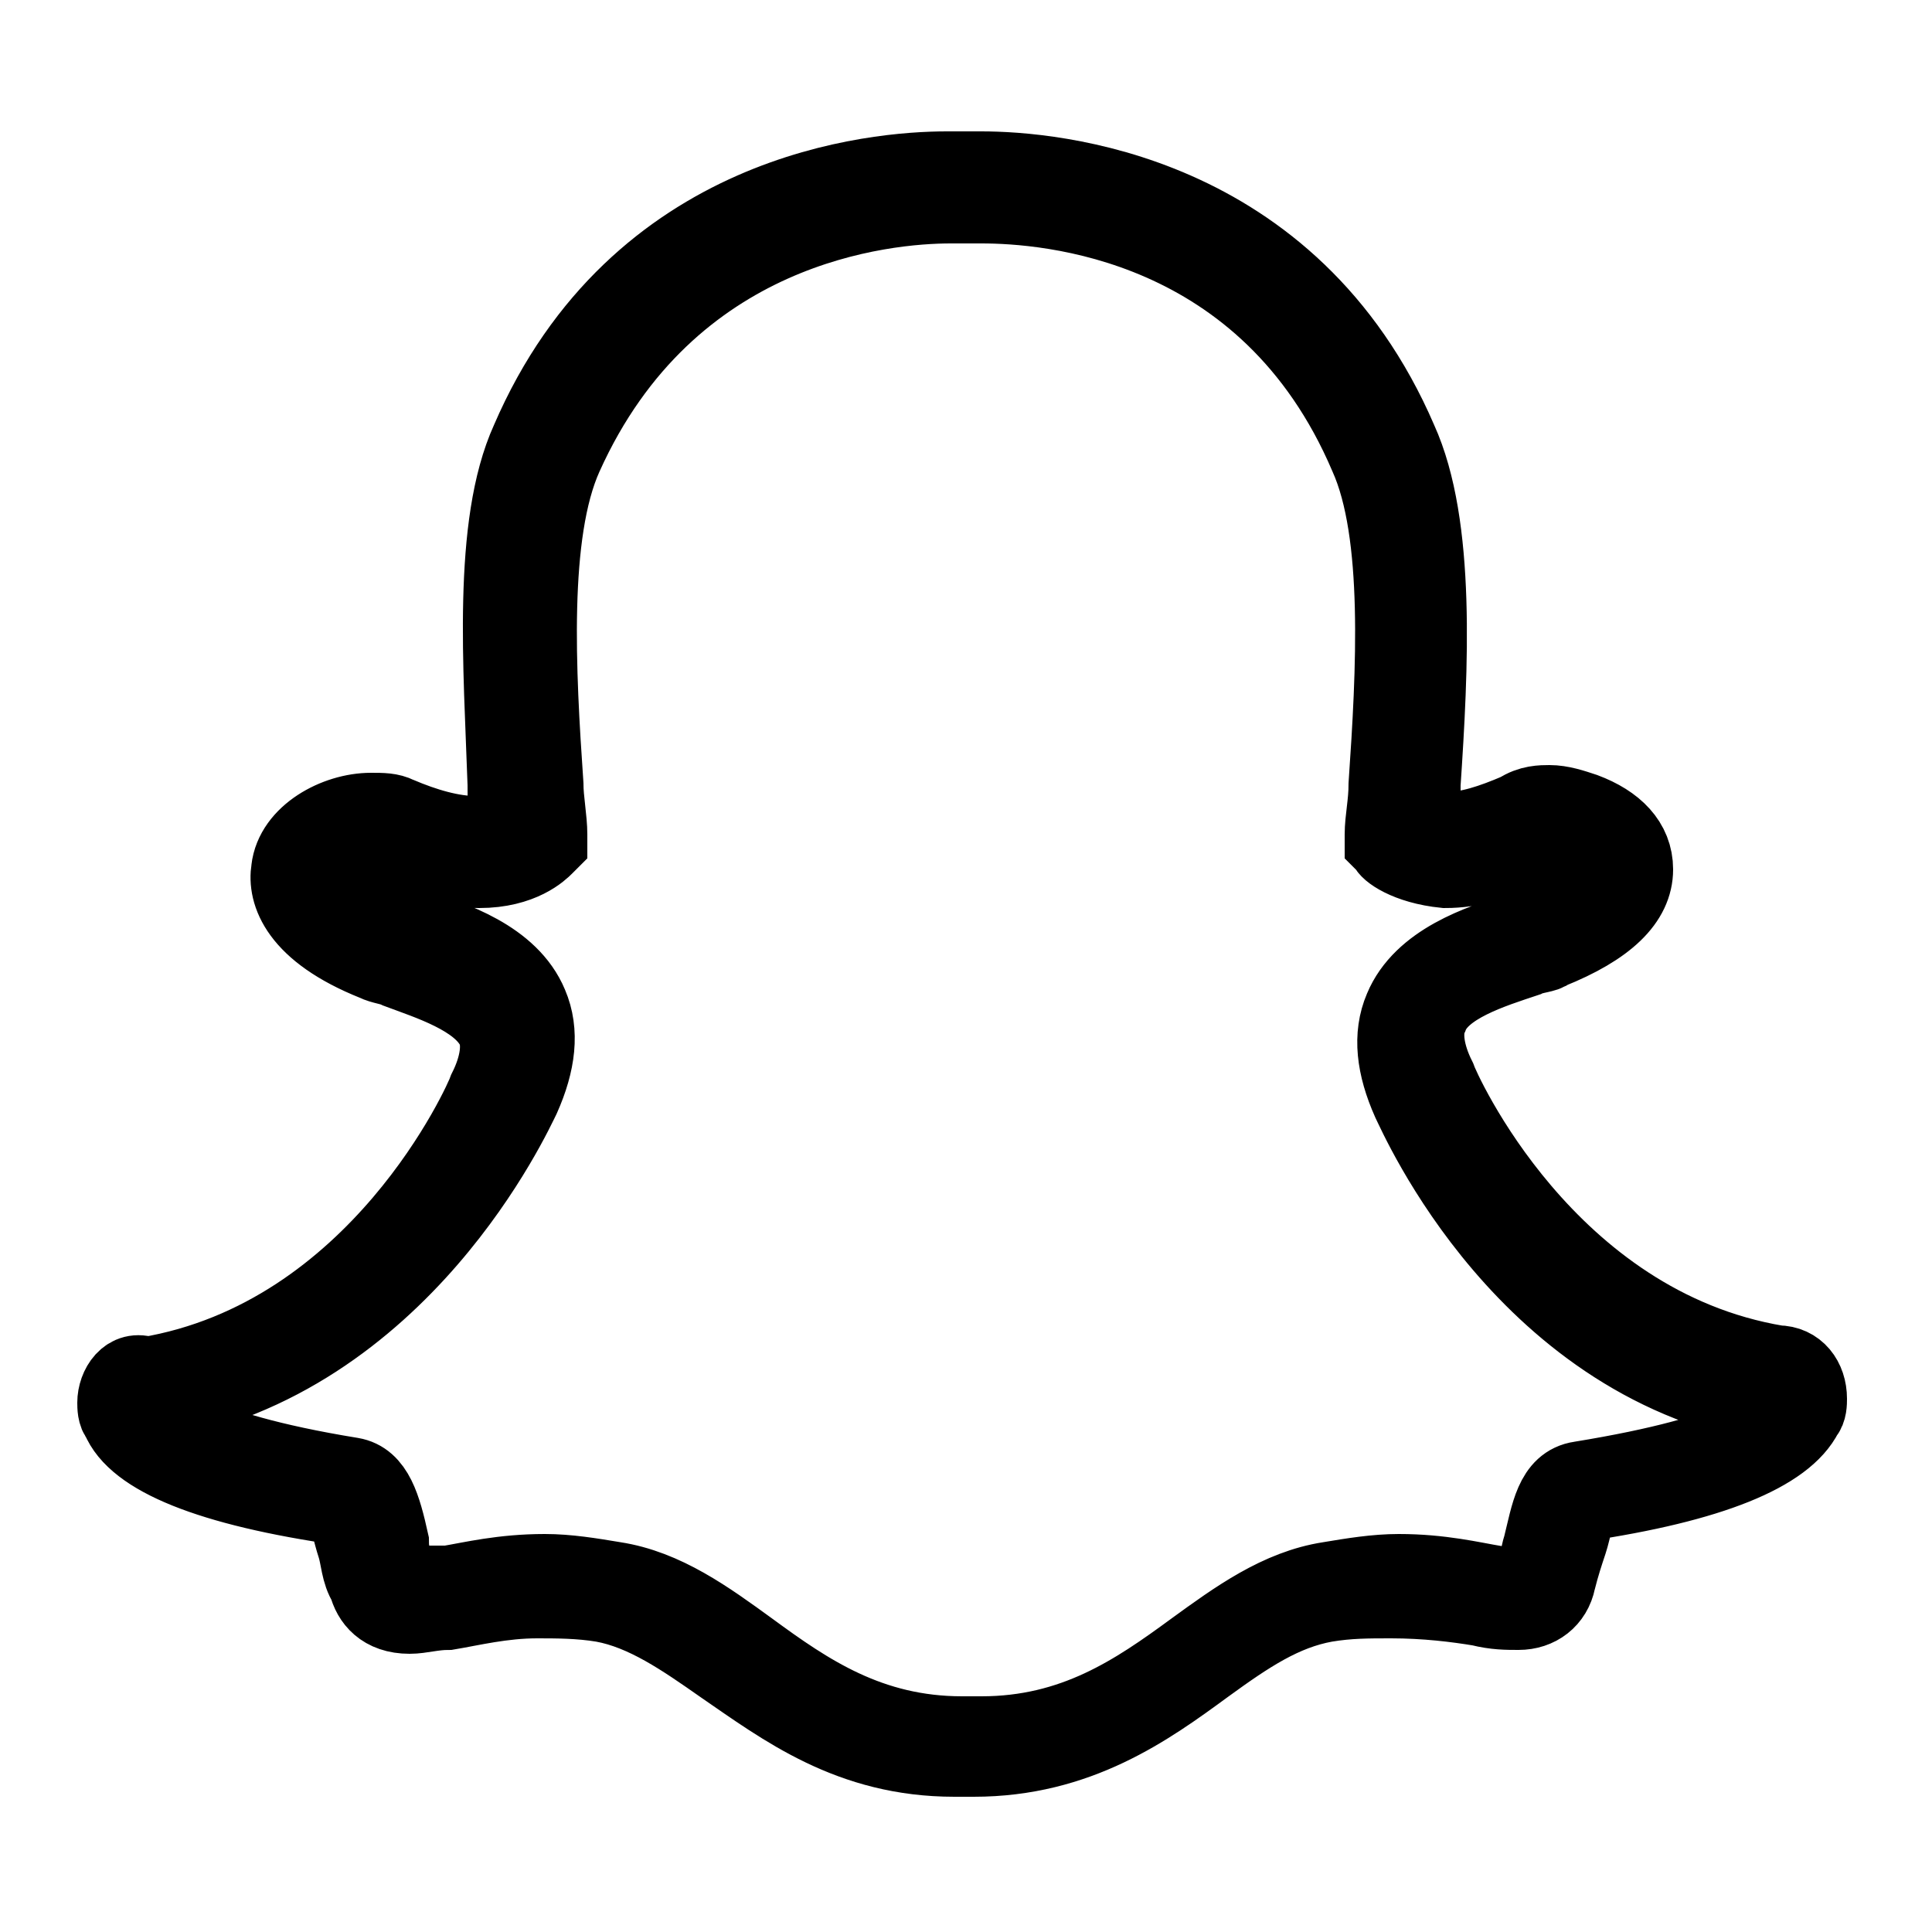
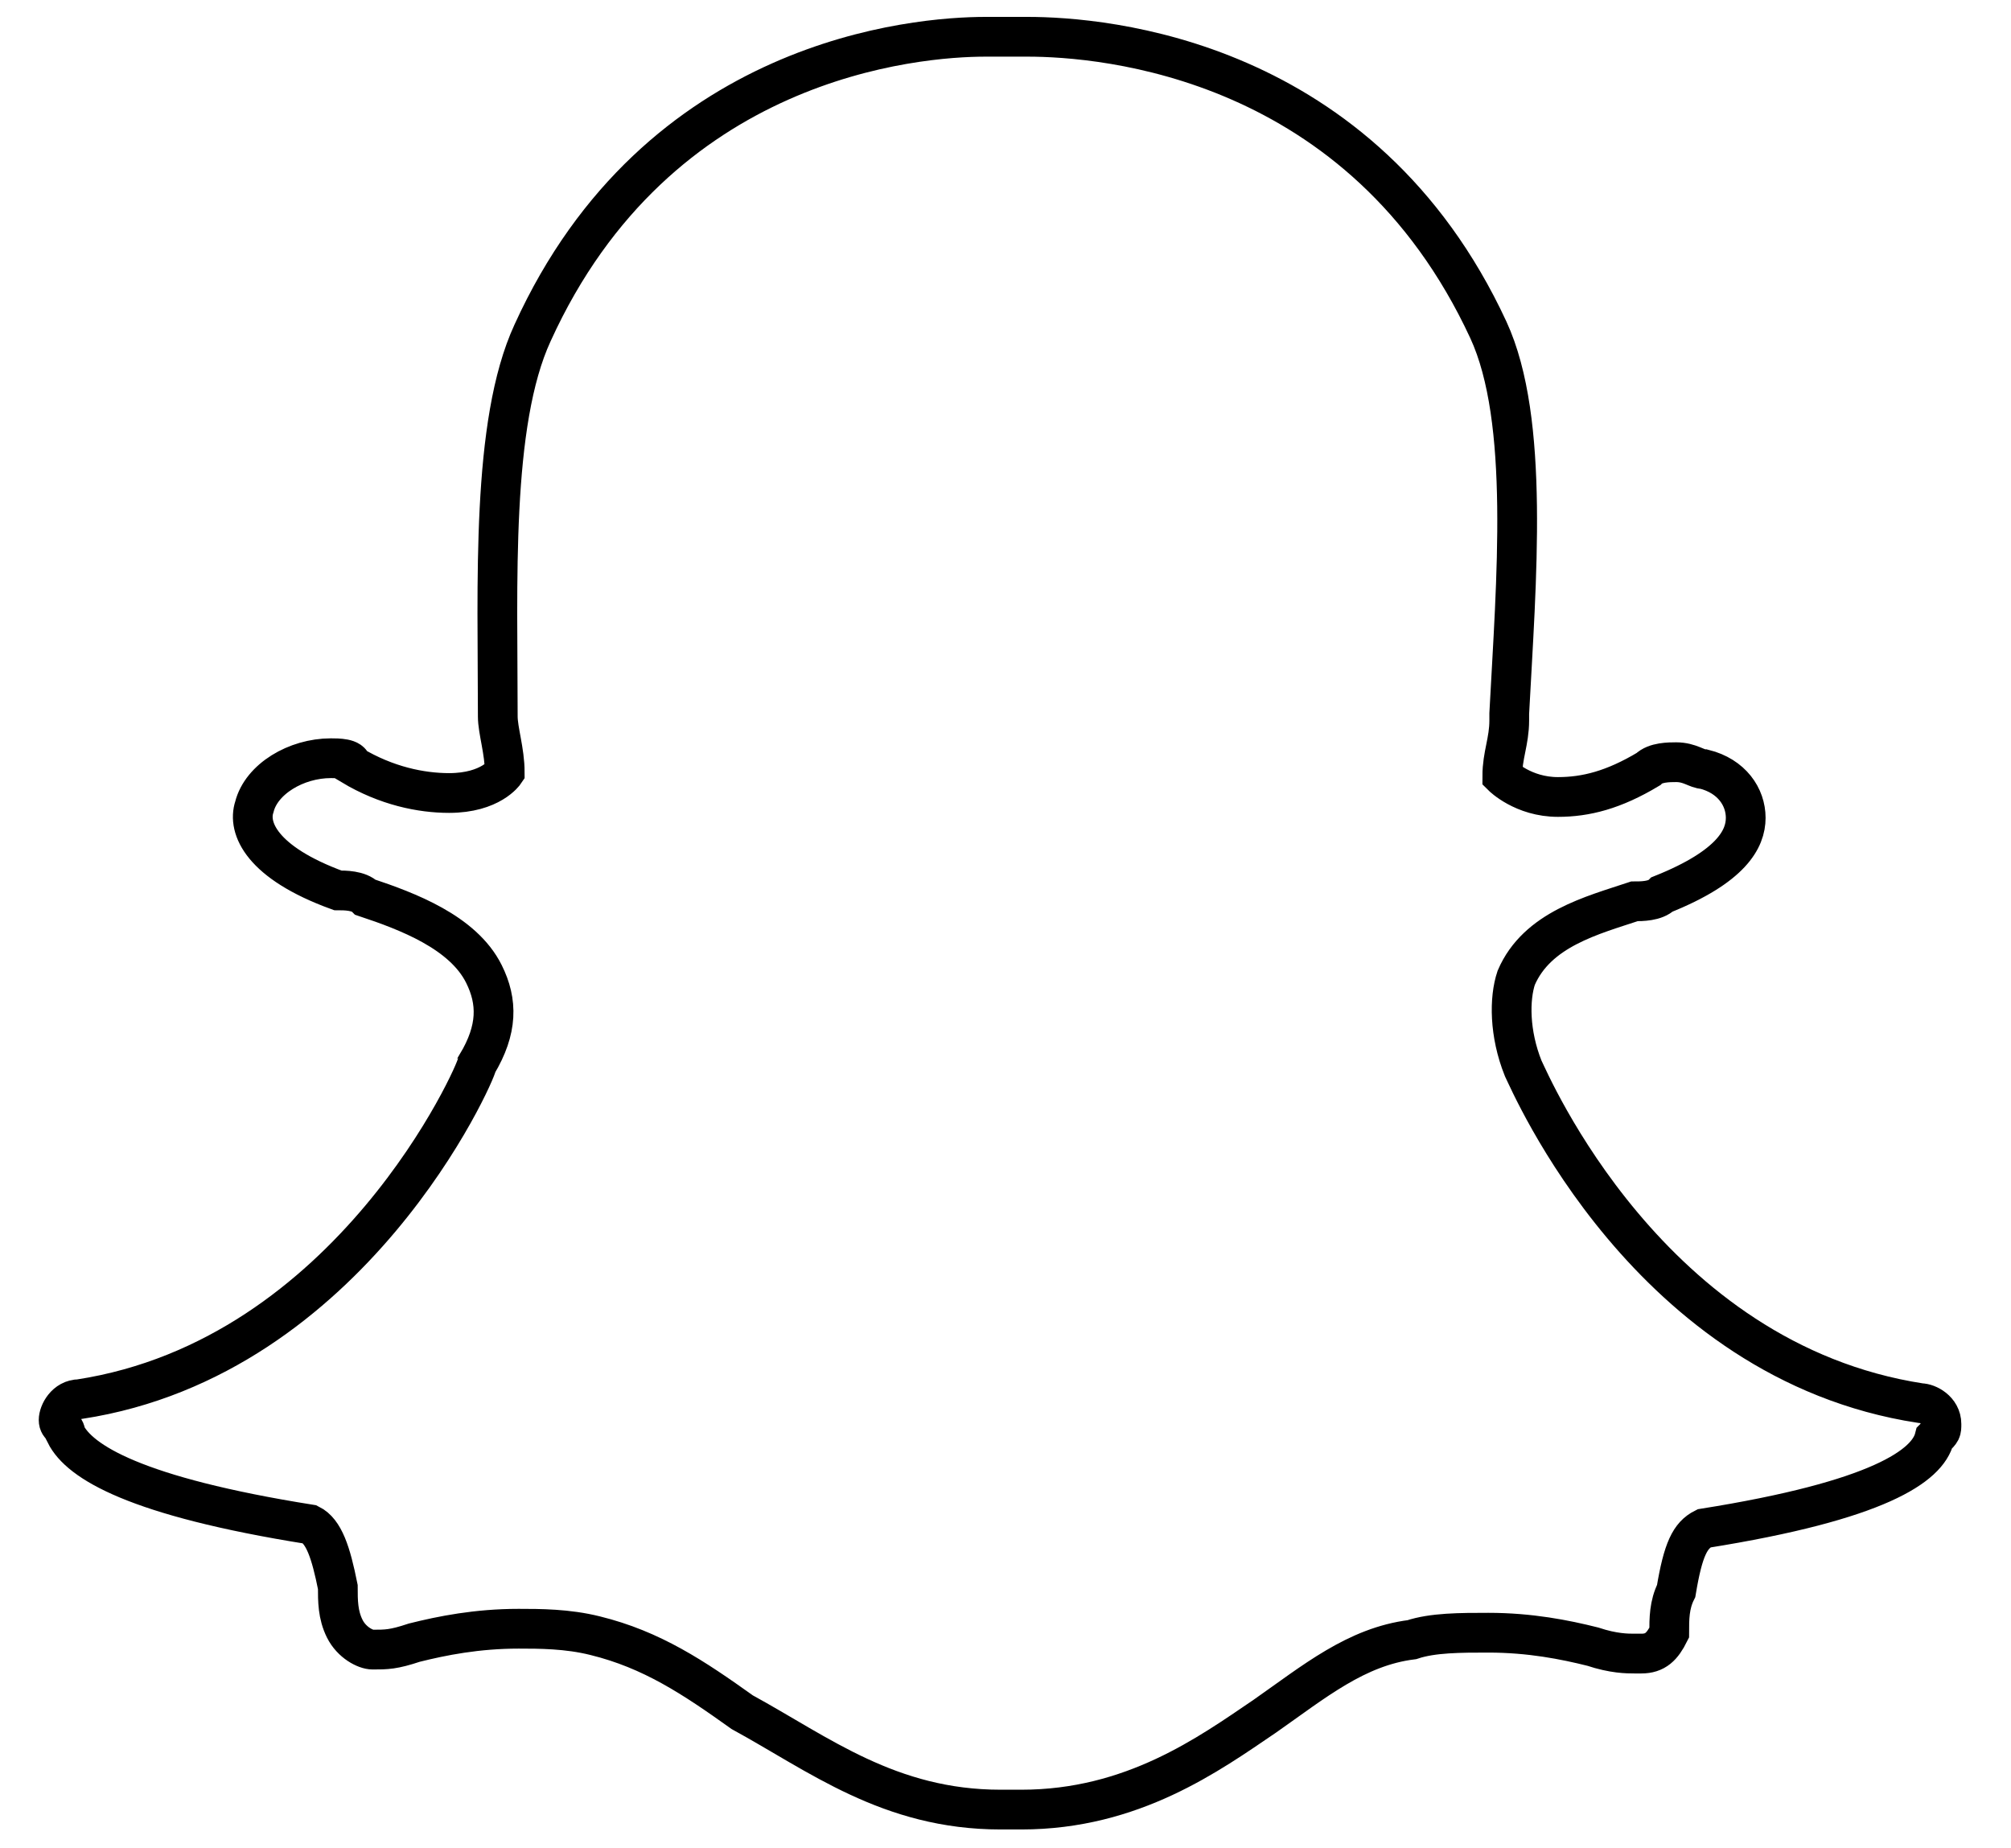
- <svg xmlns="http://www.w3.org/2000/svg" version="1.1" id="Layer_1" x="0px" y="0px" viewBox="0 0 50 50" style="enable-background:new 0 0 50 50;" xml:space="preserve">
+ <svg xmlns="http://www.w3.org/2000/svg" version="1.1" id="Layer_1" x="0px" y="0px" viewBox="0 0 202.4 185.9" style="enable-background:new 0 0 202.4 185.9;" xml:space="preserve">
  <style type="text/css">
- 	.st0{fill:none;stroke:#000000;stroke-width:2;stroke-miterlimit:10;}
+ 	.st0{fill:none;stroke:#000000;stroke-width:4;stroke-miterlimit:10;}
</style>
  <g>
-     <path class="st0" d="M25.3,45.2c-0.1,0-0.2,0-0.3,0h0c-0.1,0-0.1,0-0.2,0c-2.5,0-4.2-1.2-5.8-2.3c-1.1-0.8-2.1-1.5-3.3-1.7   c-0.6-0.1-1.2-0.1-1.8-0.1c-1,0-1.8,0.2-2.4,0.3c-0.4,0.1-0.7,0.1-0.9,0.1c-0.2,0-0.5-0.1-0.6-0.4c-0.1-0.3-0.2-0.7-0.2-1   c-0.2-0.8-0.3-1.3-0.7-1.4c-4-0.6-5.2-1.5-5.5-2.1c0-0.1-0.1-0.2-0.1-0.3c0-0.2,0.2-0.4,0.4-0.5c6.2-1,9-7.4,9.1-7.6c0,0,0,0,0,0   c0.4-0.8,0.5-1.4,0.2-2c-0.4-1-1.8-1.4-2.7-1.7c-0.2-0.1-0.4-0.1-0.6-0.2c-1.8-0.7-2-1.5-1.9-1.9c0.1-0.6,1-1.1,1.7-1.1   c0.2,0,0.4,0,0.5,0.1c0.8,0.4,1.6,0.6,2.2,0.6c0.9,0,1.3-0.4,1.3-0.4c0-0.4-0.1-0.9-0.1-1.3c-0.2-2.9-0.4-6.6,0.5-8.7   c2.8-6.2,8.7-6.7,10.4-6.7c0,0,0.8,0,0.8,0l0.1,0c1.7,0,7.7,0.5,10.5,6.7c0.9,2.1,0.7,5.7,0.5,8.7l0,0.1c0,0.4-0.1,0.8-0.1,1.2   c0,0,0.4,0.4,1.2,0.4h0c0.6,0,1.3-0.2,2.1-0.6c0.2-0.1,0.5-0.1,0.6-0.1c0.3,0,0.5,0.1,0.7,0.1l0,0c0.6,0.2,1,0.7,1,1.1   c0,0.4-0.3,1.1-1.9,1.7c-0.2,0.1-0.4,0.1-0.6,0.2c-0.9,0.3-2.3,0.7-2.7,1.7c-0.2,0.5-0.2,1.2,0.2,2c0,0,0,0,0,0   c0.1,0.3,2.9,6.6,9.1,7.6c0.2,0,0.4,0.2,0.4,0.5c0,0.1,0,0.2-0.1,0.3C46.2,37.2,45,38,41,38.6c-0.3,0.1-0.5,0.5-0.7,1.4   c-0.1,0.3-0.1,0.7-0.2,1c-0.1,0.3-0.3,0.4-0.6,0.4h-0.1c-0.2,0-0.5,0-0.9-0.1c-0.7-0.1-1.5-0.3-2.4-0.3c-0.6,0-1.2,0-1.8,0.1   c-1.2,0.2-2.2,0.9-3.3,1.7C29.5,44,27.8,45.2,25.3,45.2z" />
-     <path class="st0" d="M25.4,4.4L25.4,4.4c0,0-0.1,0-0.1,0c0,0-0.7,0-0.8,0c-1.8,0-8,0.5-10.8,7c-1,2.2-0.7,5.9-0.6,8.9   c0,0.4,0,0.7,0.1,1.1c-0.1,0.1-0.4,0.2-0.9,0.2c-0.6,0-1.3-0.2-2-0.5c-0.2-0.1-0.4-0.1-0.7-0.1c-0.9,0-2,0.6-2.1,1.5   c-0.1,0.6,0.2,1.6,2.2,2.4c0.2,0.1,0.4,0.1,0.6,0.2c0.8,0.3,2.1,0.7,2.5,1.5c0.2,0.4,0.1,1-0.2,1.6c0,0,0,0,0,0   c-0.1,0.3-2.8,6.4-8.8,7.4C3.3,35.4,3,35.9,3,36.3c0,0.1,0,0.3,0.1,0.4c0.4,1,2.3,1.8,5.8,2.3c0.1,0.2,0.2,0.7,0.3,1   c0.1,0.3,0.1,0.7,0.3,1c0.1,0.4,0.4,0.8,1.1,0.8c0.3,0,0.6-0.1,1-0.1c0.6-0.1,1.4-0.3,2.3-0.3c0.5,0,1.1,0,1.7,0.1   c1.1,0.2,2.1,0.9,3.1,1.6c1.6,1.1,3.3,2.4,6,2.4c0.1,0,0.1,0,0.2,0c0.1,0,0.2,0,0.3,0c2.7,0,4.5-1.3,6-2.4c1.1-0.8,2-1.4,3.1-1.6   c0.6-0.1,1.1-0.1,1.7-0.1c0.9,0,1.7,0.1,2.3,0.2c0.4,0.1,0.7,0.1,1,0.1l0,0h0c0.5,0,0.9-0.3,1-0.8c0.1-0.4,0.2-0.7,0.3-1   c0.1-0.3,0.2-0.9,0.3-1c3.4-0.5,5.3-1.3,5.8-2.3c0.1-0.1,0.1-0.3,0.1-0.4c0-0.5-0.3-0.9-0.8-0.9c-6-1-8.7-7.1-8.8-7.4c0,0,0,0,0,0   c-0.3-0.6-0.4-1.2-0.2-1.6c0.3-0.8,1.6-1.2,2.5-1.5c0.2-0.1,0.5-0.1,0.6-0.2c1.5-0.6,2.2-1.3,2.2-2.1c0-0.7-0.5-1.2-1.3-1.5l0,0   c-0.3-0.1-0.6-0.2-0.9-0.2c-0.2,0-0.5,0-0.8,0.2c-0.7,0.3-1.3,0.5-1.9,0.5c-0.4,0-0.6-0.1-0.7-0.2c0-0.3,0-0.6,0.1-0.9l0-0.1   c0.2-3,0.4-6.7-0.6-8.9C33.4,4.9,27.2,4.4,25.4,4.4z M25.4,5.3c1.7,0,7.4,0.4,10,6.5c0.9,2,0.7,5.6,0.5,8.5c0,0.5-0.1,0.9-0.1,1.3   l0,0.2l0.1,0.1c0,0.1,0.5,0.5,1.5,0.6l0,0l0,0c0.7,0,1.4-0.2,2.3-0.6c0.1-0.1,0.3-0.1,0.5-0.1c0.2,0,0.4,0,0.6,0.1l0,0   c0.4,0.2,0.7,0.4,0.7,0.7c0,0.1-0.1,0.7-1.6,1.3c-0.2,0.1-0.3,0.1-0.6,0.2c-1,0.3-2.5,0.8-3,2c-0.3,0.7-0.2,1.5,0.2,2.4   c0.2,0.4,3,6.9,9.5,7.9c0,0,0,0.1,0,0.1c-0.1,0.3-0.8,1.1-5.1,1.8c-0.7,0.1-0.8,0.9-1,1.7c-0.1,0.3-0.1,0.6-0.2,1   c0,0.1,0,0.1-0.1,0.1h-0.1c-0.2,0-0.5,0-0.8-0.1c-0.6-0.1-1.4-0.3-2.5-0.3c-0.6,0-1.2,0.1-1.8,0.2c-1.3,0.2-2.4,1-3.5,1.8   c-1.5,1.1-3.1,2.2-5.5,2.2c-0.1,0-0.2,0-0.3,0l0,0l0,0c-0.1,0-0.1,0-0.2,0c-2.4,0-4-1.1-5.5-2.2c-1.1-0.8-2.2-1.6-3.5-1.8   c-0.6-0.1-1.2-0.2-1.8-0.2c-1.1,0-1.9,0.2-2.5,0.3C11,41,10.7,41,10.5,41c-0.2,0-0.2,0-0.2-0.1c-0.1-0.3-0.2-0.7-0.2-1   c-0.2-0.9-0.4-1.6-1-1.7c-4.3-0.7-5-1.6-5.1-1.8c0,0,0-0.1,0-0.1c6.4-1.1,9.3-7.5,9.5-7.9c0.4-0.9,0.5-1.7,0.2-2.4   c-0.5-1.2-2-1.7-3-2c-0.2-0.1-0.4-0.1-0.6-0.2c-1.3-0.5-1.7-1-1.6-1.3c0.1-0.4,0.7-0.7,1.2-0.7c0.1,0,0.2,0,0.3,0.1   c0.9,0.4,1.7,0.6,2.4,0.6c1.1,0,1.6-0.5,1.7-0.6l0.1-0.1l0-0.2c0-0.4-0.1-0.9-0.1-1.3c-0.2-2.9-0.4-6.5,0.5-8.5   c2.7-6,8.3-6.5,10-6.5C24.6,5.3,25.3,5.3,25.4,5.3C25.4,5.3,25.4,5.3,25.4,5.3z" />
+     <path class="st0" d="M102.8,182.1c-0.7,0-0.7,0-1.4,0l0,0c-0.7,0-0.7,0-0.7,0c-11.2,0-18.3-5.6-26-9.8c-4.9-3.5-9.1-6.3-14.8-7.7   c-2.8-0.7-5.6-0.7-7.7-0.7c-4.2,0-7.7,0.7-10.5,1.4c-2.1,0.7-2.8,0.7-4.2,0.7c-0.7,0-2.1-0.7-2.8-2.1c-0.7-1.4-0.7-2.8-0.7-4.2   c-0.7-3.5-1.4-5.6-2.8-6.3c-17.6-2.8-23.2-6.3-24.6-9.1c0-0.7-0.7-0.7-0.7-1.4c0-0.7,0.7-2.1,2.1-2.1c27.4-4.2,40-33,40-33.7l0,0   c2.1-3.5,2.1-6.3,0.7-9.1c-2.1-4.2-7.7-6.3-11.9-7.7c-0.7-0.7-2.1-0.7-2.8-0.7c-7.7-2.8-9.1-6.3-8.4-8.4c0.7-2.8,4.2-4.9,7.7-4.9   c0.7,0,2.1,0,2.1,0.7c3.5,2.1,7,2.8,9.8,2.8c4.2,0,5.6-2.1,5.6-2.1c0-2.1-0.7-4.2-0.7-5.6c0-13.3-0.7-29.5,3.5-38.6   C66.2,5.8,92.2,3.7,99.2,3.7h3.5h0.7c7.7,0,33.7,2.1,46.4,29.5c4.2,9.1,2.8,25.3,2.1,38.6v0.7c0,2.1-0.7,3.5-0.7,5.6   c0,0,2.1,2.1,5.6,2.1l0,0c2.8,0,5.6-0.7,9.1-2.8c0.7-0.7,2.1-0.7,2.8-0.7c1.4,0,2.1,0.7,2.8,0.7l0,0c2.8,0.7,4.2,2.8,4.2,4.9   s-1.4,4.9-8.4,7.7c-0.7,0.7-2.1,0.7-2.8,0.7c-4.2,1.4-9.8,2.8-11.9,7.7c-0.7,2.1-0.7,5.6,0.7,9.1l0,0c0.7,1.4,12.6,29.5,40,33.7   c0.7,0,2.1,0.7,2.1,2.1c0,0.7,0,0.7-0.7,1.4c-0.7,2.8-5.6,6.3-23.2,9.1c-1.4,0.7-2.1,2.1-2.8,6.3c-0.7,1.4-0.7,2.8-0.7,4.2   c-0.7,1.4-1.4,2.1-2.8,2.1h-0.7c-0.7,0-2.1,0-4.2-0.7c-2.8-0.7-6.3-1.4-10.5-1.4c-2.8,0-5.6,0-7.7,0.7c-5.6,0.7-9.8,4.2-14.8,7.7   C121.7,176.5,114,182.1,102.8,182.1z" />
  </g>
</svg>
